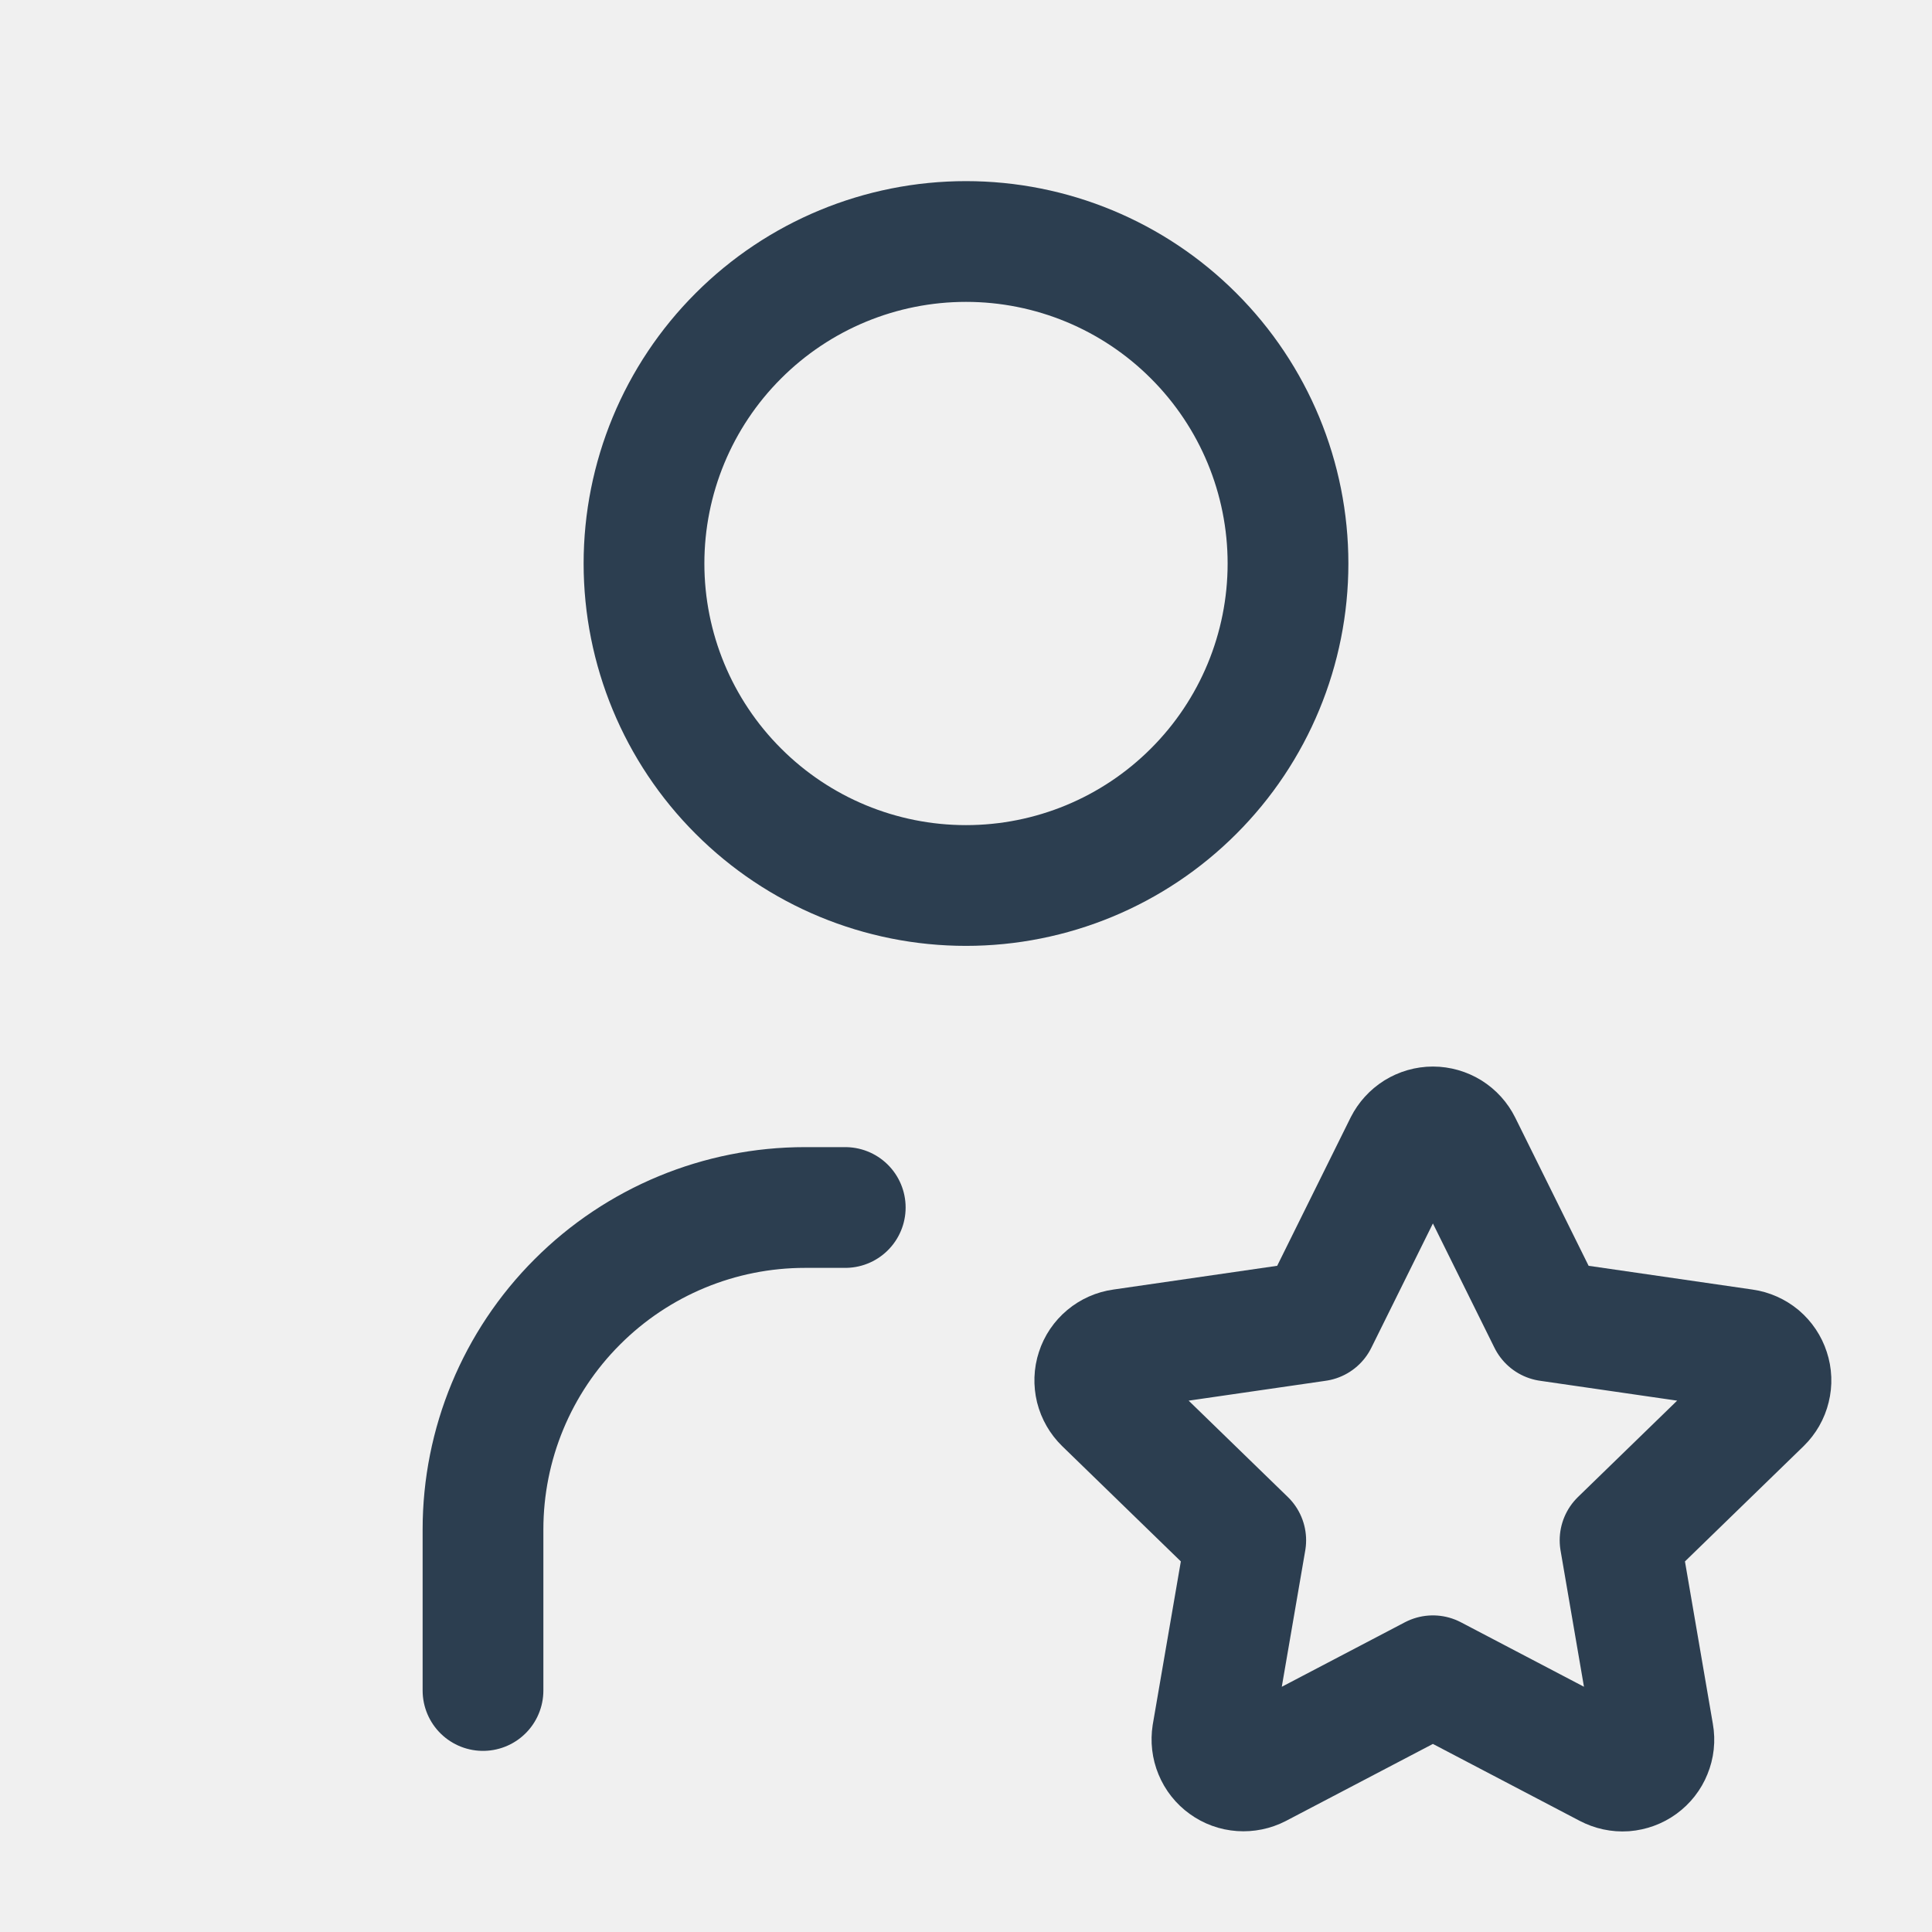
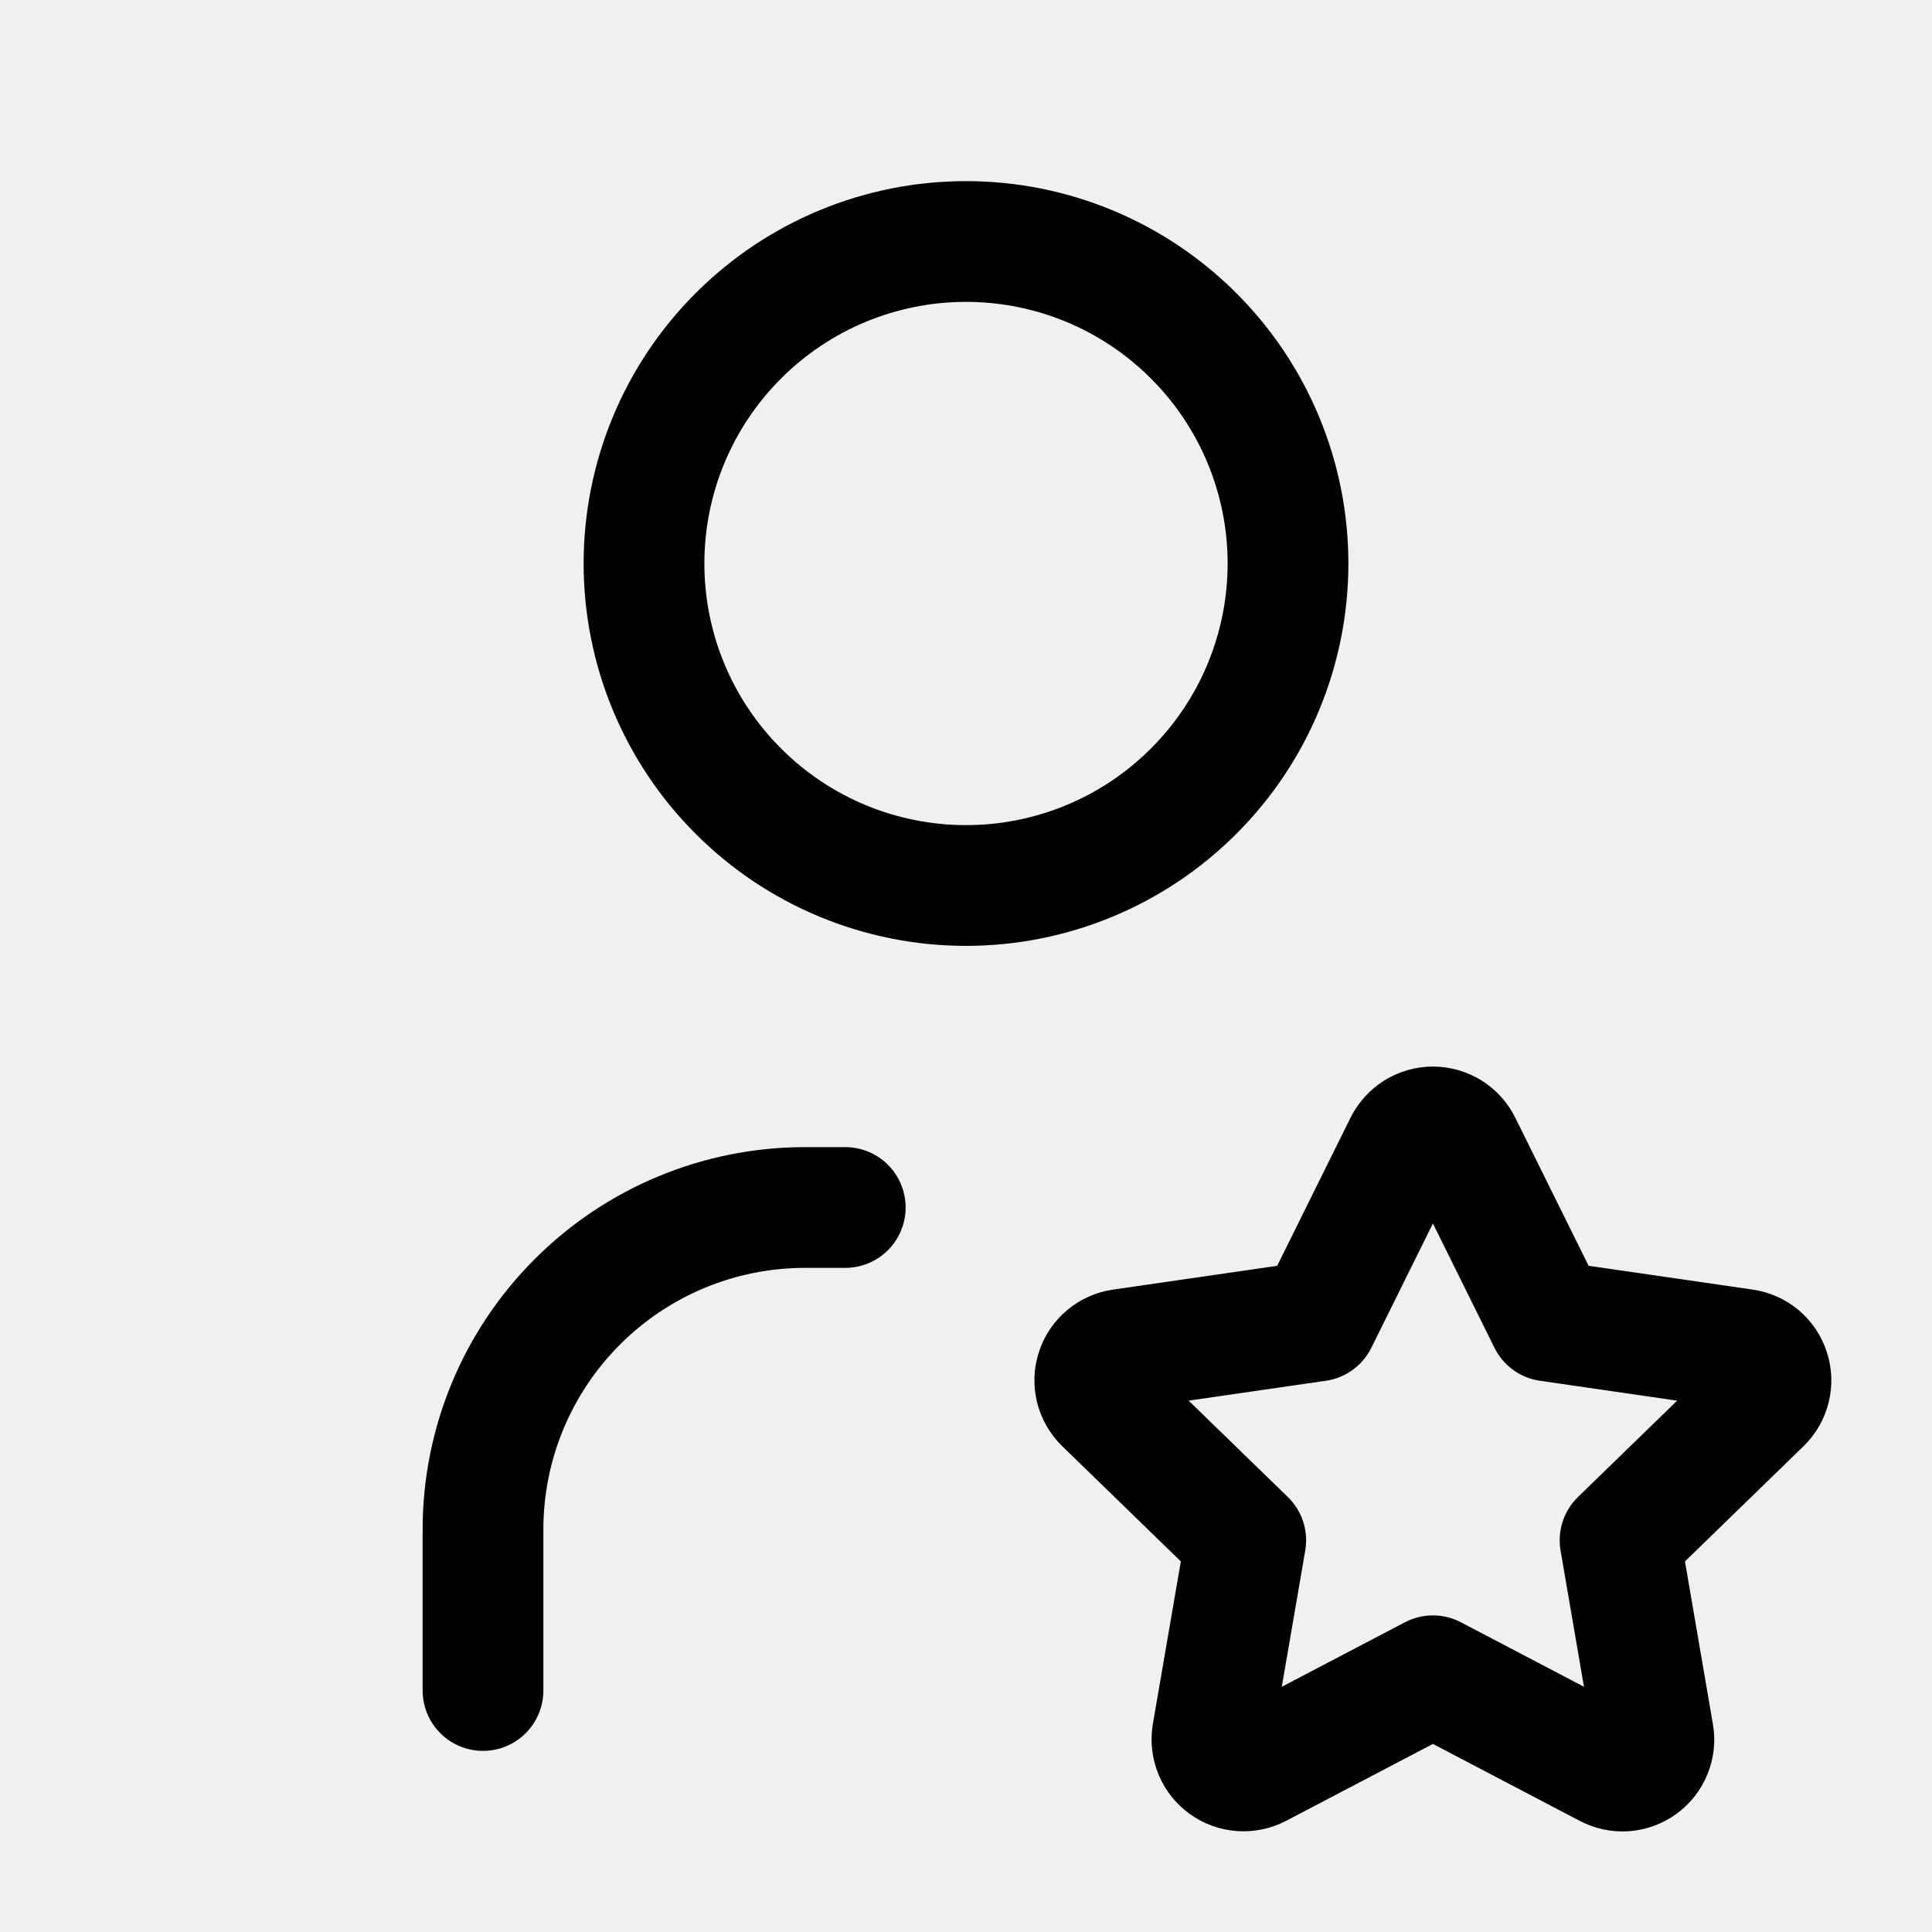
<svg xmlns="http://www.w3.org/2000/svg" width="24" height="24" viewBox="0 0 24 24" fill="none">
  <g id="Frame" clip-path="url(#clip0_10_110)">
-     <path id="Vector" d="M8 7C8 8.061 8.421 9.078 9.172 9.828C9.922 10.579 10.939 11 12 11C13.061 11 14.078 10.579 14.828 9.828C15.579 9.078 16 8.061 16 7C16 5.939 15.579 4.922 14.828 4.172C14.078 3.421 13.061 3 12 3C10.939 3 9.922 3.421 9.172 4.172C8.421 4.922 8 5.939 8 7Z" stroke="#2C3E50" stroke-width="1.5" stroke-linecap="round" stroke-linejoin="round" />
-     <path id="Vector_2" d="M6 21V19C6 17.939 6.421 16.922 7.172 16.172C7.922 15.421 8.939 15 10 15H10.5" stroke="#2C3E50" stroke-width="1.5" stroke-linecap="round" stroke-linejoin="round" />
-     <path id="Vector_3" d="M17.8 20.817L15.628 21.955C15.564 21.988 15.491 22.003 15.419 21.998C15.346 21.993 15.277 21.968 15.218 21.925C15.159 21.883 15.113 21.825 15.085 21.757C15.057 21.69 15.049 21.617 15.06 21.545L15.475 19.134L13.718 17.427C13.666 17.376 13.629 17.312 13.611 17.241C13.594 17.17 13.596 17.096 13.619 17.027C13.641 16.957 13.683 16.896 13.739 16.849C13.795 16.802 13.863 16.772 13.935 16.762L16.363 16.41L17.449 14.217C17.482 14.152 17.532 14.097 17.594 14.058C17.656 14.02 17.727 13.999 17.8 13.999C17.873 13.999 17.945 14.02 18.007 14.058C18.069 14.097 18.119 14.152 18.151 14.217L19.237 16.41L21.665 16.762C21.737 16.772 21.805 16.803 21.861 16.849C21.916 16.896 21.958 16.958 21.98 17.027C22.003 17.096 22.006 17.17 21.988 17.241C21.971 17.312 21.934 17.376 21.882 17.427L20.125 19.134L20.539 21.544C20.552 21.616 20.544 21.69 20.516 21.757C20.489 21.825 20.443 21.883 20.384 21.926C20.325 21.969 20.255 21.994 20.182 22C20.109 22.005 20.037 21.989 19.972 21.955L17.8 20.817Z" stroke="#2C3E50" stroke-width="1.5" stroke-linecap="round" stroke-linejoin="round" />
+     <path id="Vector" d="M8 7C8 8.061 8.421 9.078 9.172 9.828C9.922 10.579 10.939 11 12 11C13.061 11 14.078 10.579 14.828 9.828C15.579 9.078 16 8.061 16 7C16 5.939 15.579 4.922 14.828 4.172C14.078 3.421 13.061 3 12 3C10.939 3 9.922 3.421 9.172 4.172C8.421 4.922 8 5.939 8 7Z" stroke="currentColor" stroke-width="1.5" stroke-linecap="round" stroke-linejoin="round" />
+     <path id="Vector_2" d="M6 21V19C6 17.939 6.421 16.922 7.172 16.172C7.922 15.421 8.939 15 10 15H10.5" stroke="currentColor" stroke-width="1.5" stroke-linecap="round" stroke-linejoin="round" />
+     <path id="Vector_3" d="M17.8 20.817L15.628 21.955C15.564 21.988 15.491 22.003 15.419 21.998C15.346 21.993 15.277 21.968 15.218 21.925C15.159 21.883 15.113 21.825 15.085 21.757C15.057 21.69 15.049 21.617 15.06 21.545L15.475 19.134L13.718 17.427C13.666 17.376 13.629 17.312 13.611 17.241C13.594 17.17 13.596 17.096 13.619 17.027C13.641 16.957 13.683 16.896 13.739 16.849C13.795 16.802 13.863 16.772 13.935 16.762L16.363 16.41L17.449 14.217C17.482 14.152 17.532 14.097 17.594 14.058C17.656 14.02 17.727 13.999 17.8 13.999C17.873 13.999 17.945 14.02 18.007 14.058C18.069 14.097 18.119 14.152 18.151 14.217L19.237 16.41L21.665 16.762C21.737 16.772 21.805 16.803 21.861 16.849C21.916 16.896 21.958 16.958 21.98 17.027C22.003 17.096 22.006 17.17 21.988 17.241C21.971 17.312 21.934 17.376 21.882 17.427L20.125 19.134L20.539 21.544C20.552 21.616 20.544 21.69 20.516 21.757C20.489 21.825 20.443 21.883 20.384 21.926C20.325 21.969 20.255 21.994 20.182 22C20.109 22.005 20.037 21.989 19.972 21.955L17.8 20.817Z" stroke="currentColor" stroke-width="1.5" stroke-linecap="round" stroke-linejoin="round" />
  </g>
  <defs>
    <clipPath id="clip0_10_110">
      <rect width="24" height="24" fill="white" />
    </clipPath>
  </defs>
</svg>
